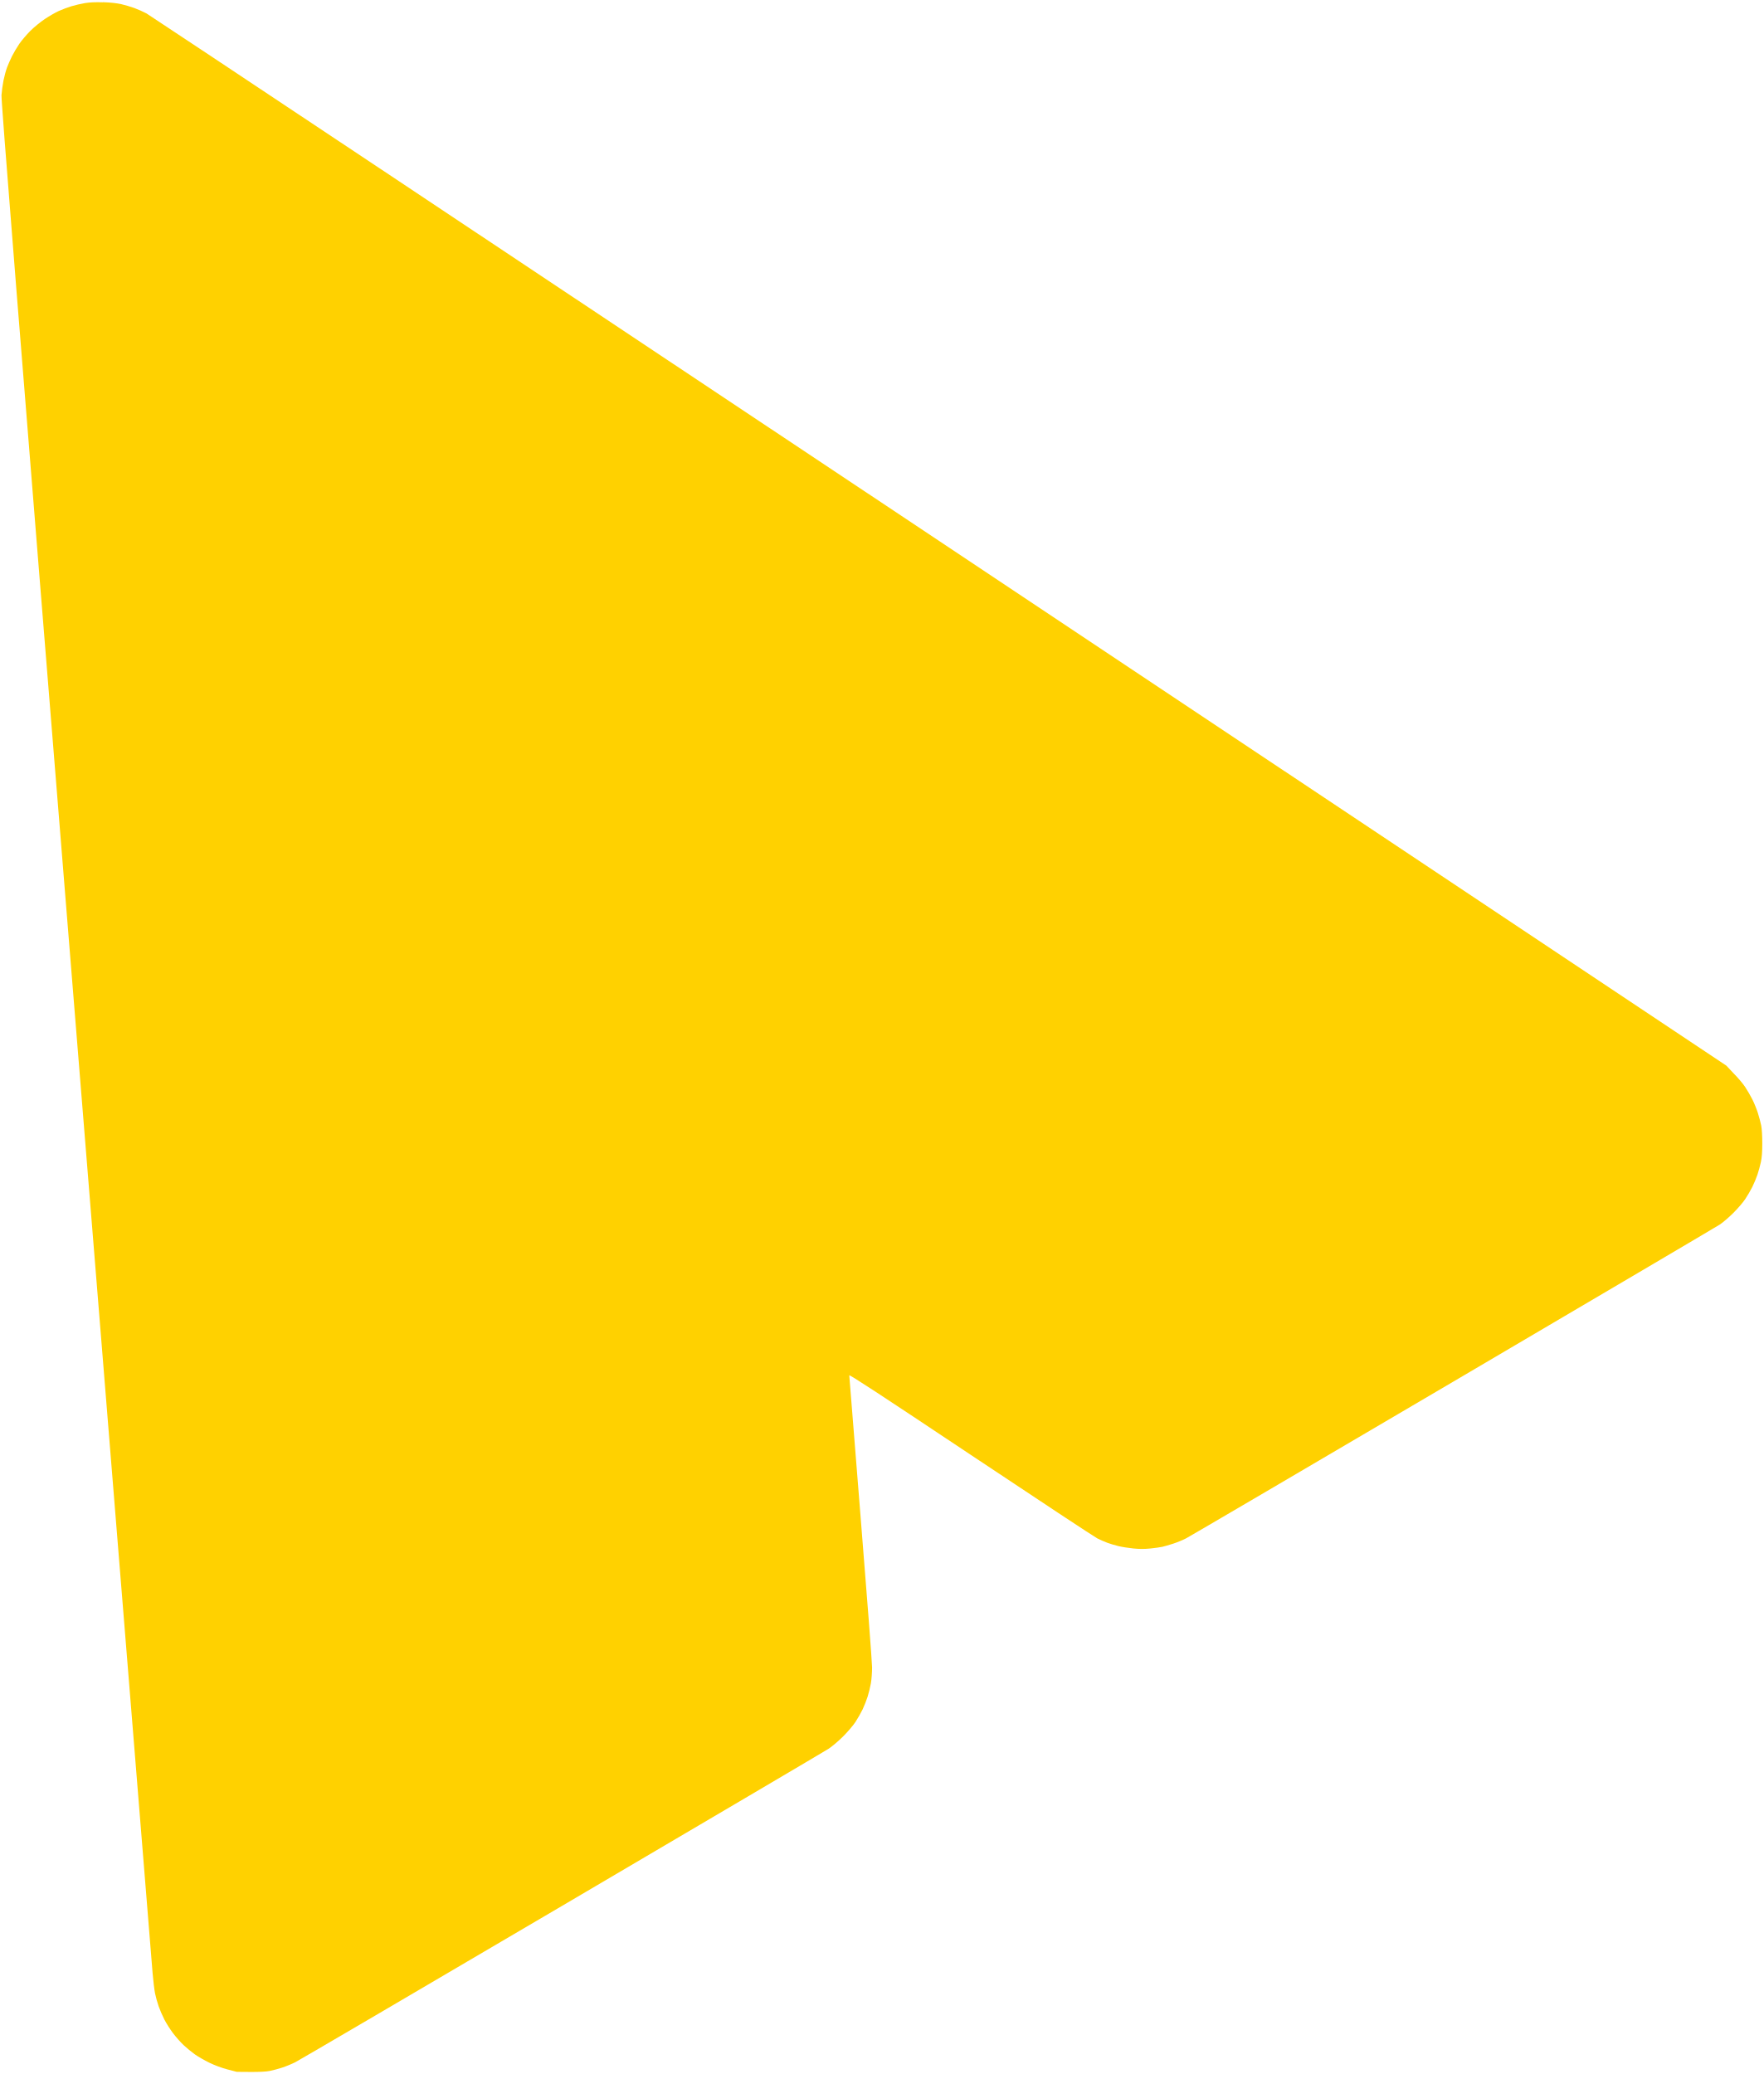
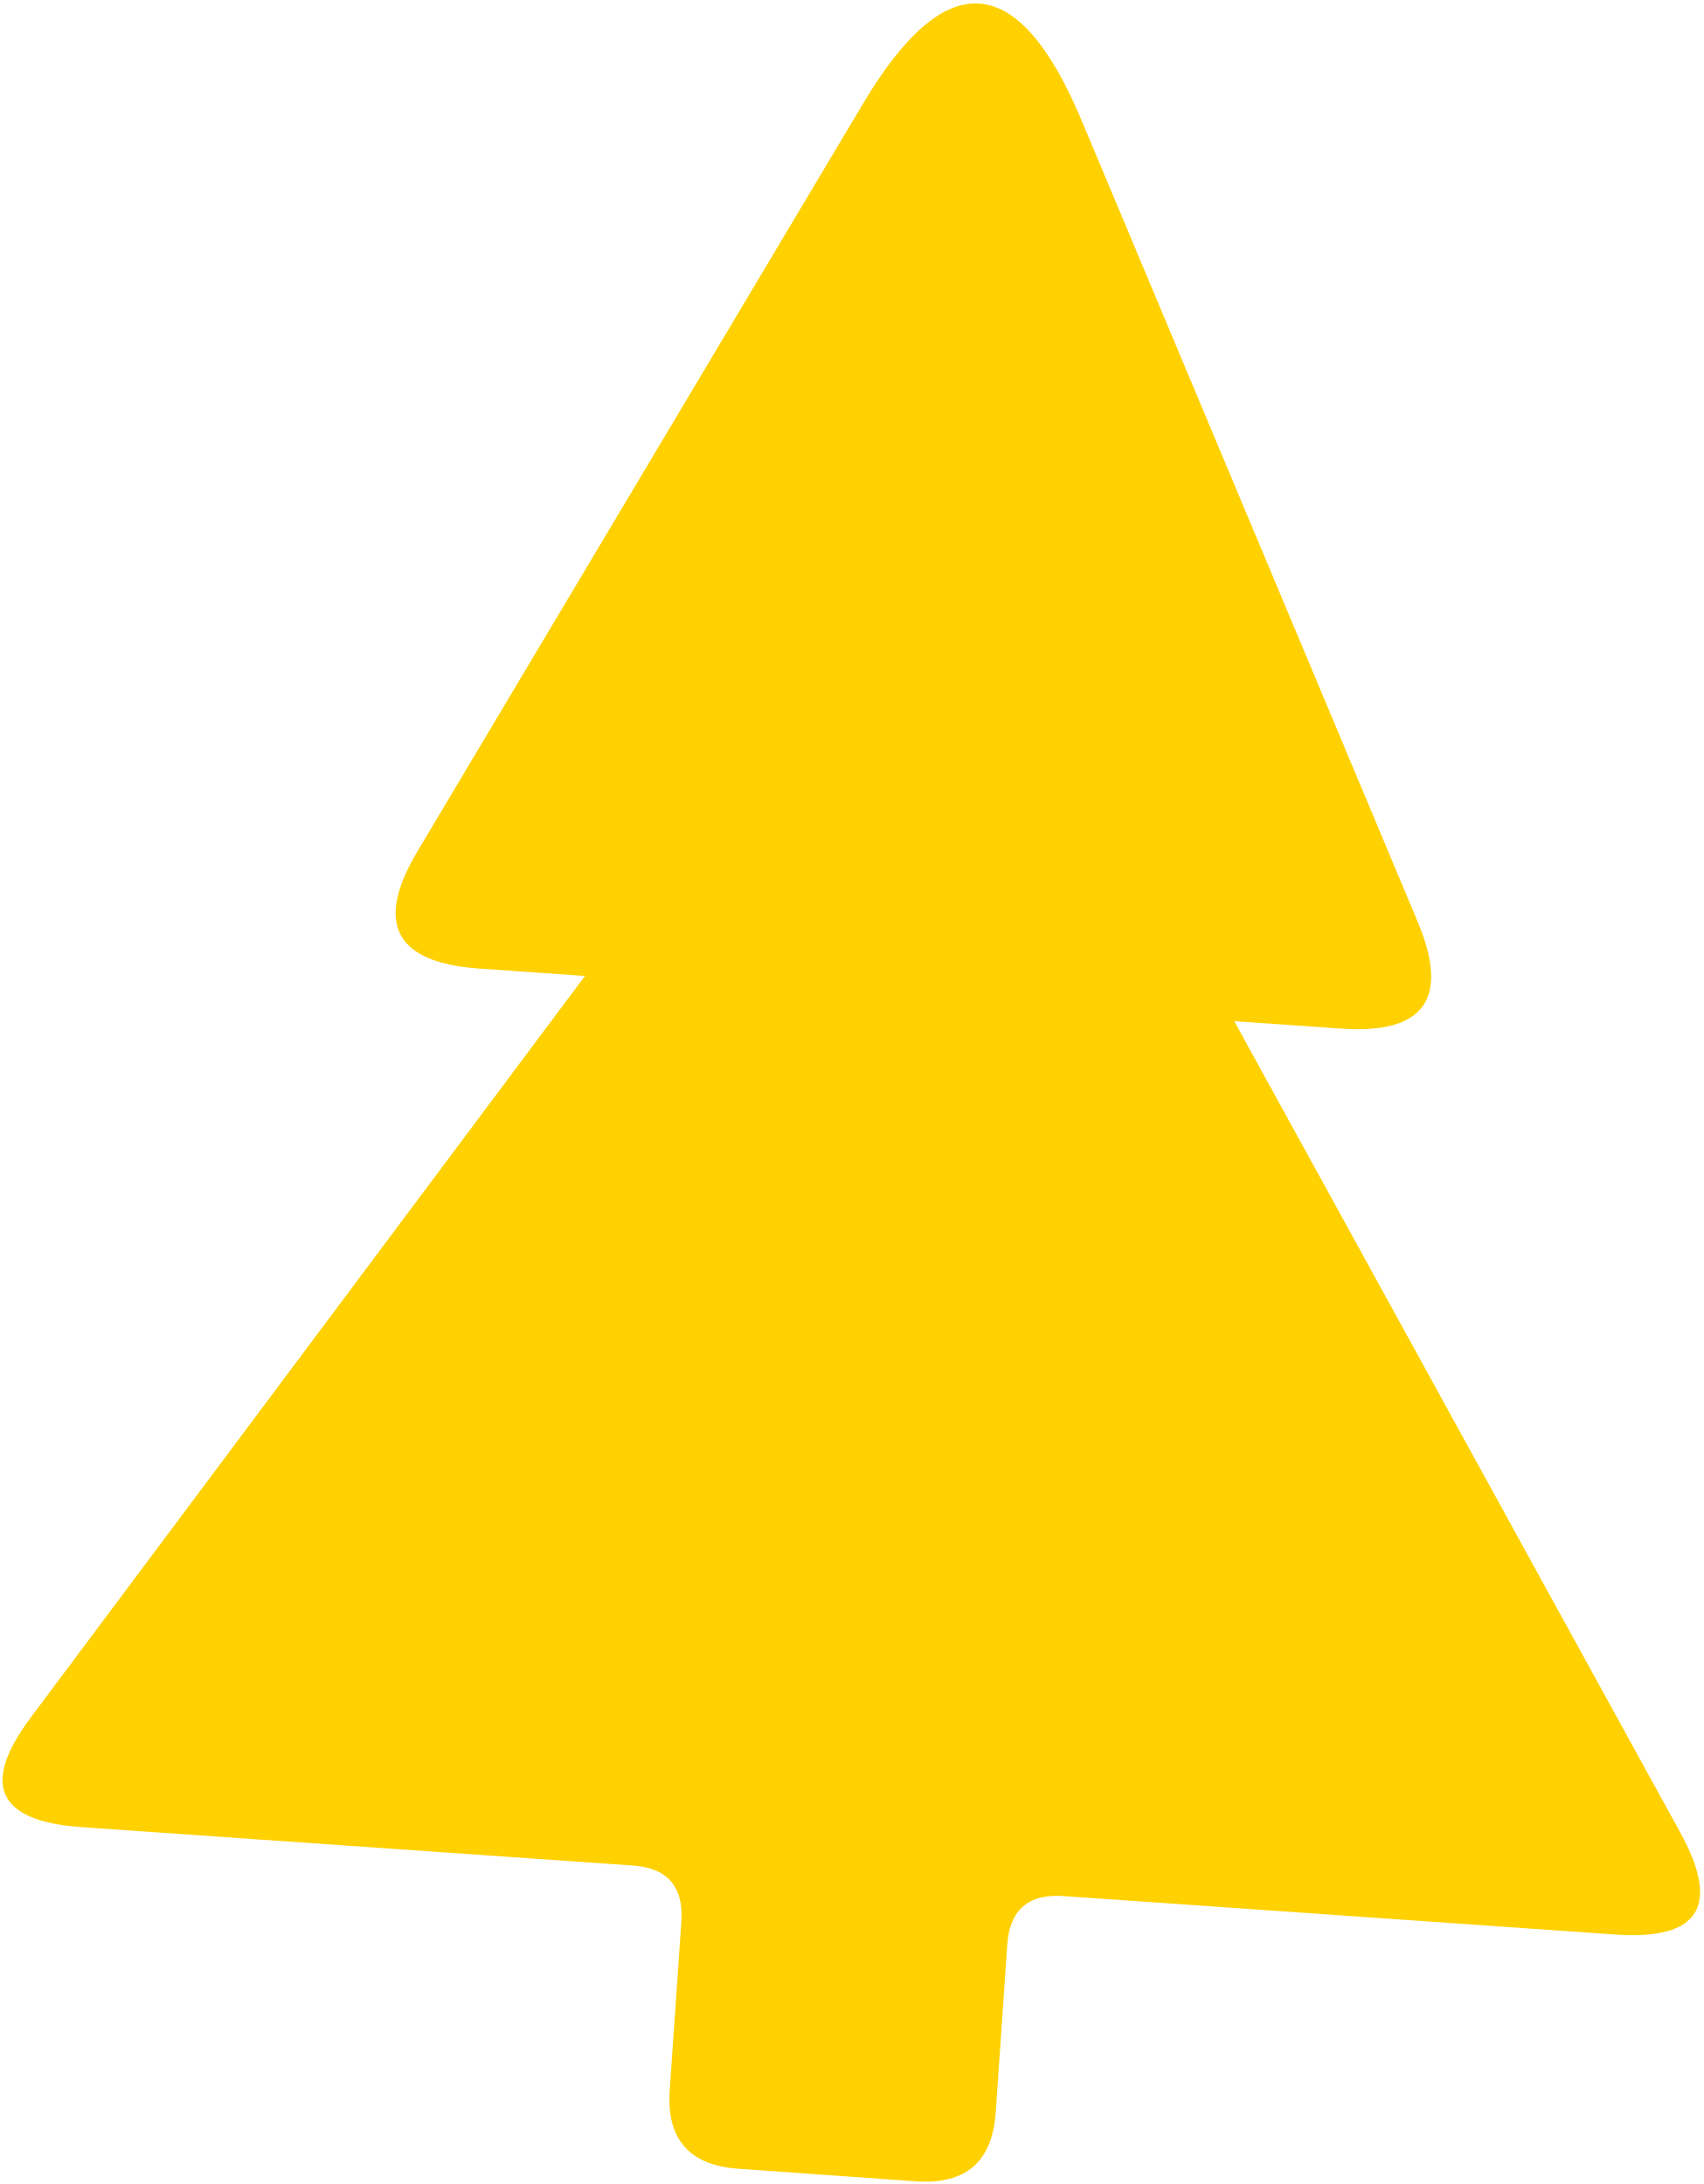
- <svg xmlns="http://www.w3.org/2000/svg" viewBox="262 174.5 426 501" role="img" aria-label="Yellow Pine mark">
-   <path fill="#FFD100" fill-rule="nonzero" d="M286.946,175l-0.065,0.057c-1.811,-0.059 -3.198,-0.001 -4.346,0.188c-0.927,0.152 -2.406,0.496 -3.288,0.764c-0.88,0.27 -2.258,0.783 -3.06,1.148c-0.802,0.365 -2.314,1.239 -3.361,1.937c-1.056,0.703 -2.628,1.988 -3.523,2.889c-0.89,0.893 -2.076,2.285 -2.629,3.092c-0.555,0.808 -1.345,2.14 -1.758,2.962c-0.41,0.823 -0.954,2.063 -1.212,2.751c-0.259,0.688 -0.646,2.091 -0.855,3.117c-0.207,1.026 -0.423,2.632 -0.488,3.573c-0.095,1.36 3.586,47.5 18.042,225.945c9.99,123.33 18.289,225.771 18.449,227.655c0.157,1.881 0.427,4.103 0.594,4.94c0.167,0.836 0.559,2.243 0.87,3.133c0.312,0.887 0.942,2.341 1.4,3.23c0.46,0.888 1.386,2.346 2.059,3.239c0.673,0.893 1.82,2.194 2.555,2.889c0.738,0.696 1.965,1.705 2.727,2.246c0.76,0.542 2.34,1.452 3.507,2.019c1.317,0.64 2.975,1.252 4.37,1.619l2.246,0.586l3.329,0.025c2.141,0.017 3.797,-0.073 4.655,-0.244c0.731,-0.144 2.065,-0.504 2.97,-0.797c0.903,-0.293 2.325,-0.876 3.158,-1.294c0.832,-0.418 29.815,-17.403 64.395,-37.744c34.585,-20.341 63.563,-37.424 64.396,-37.964c0.861,-0.555 2.388,-1.846 3.524,-2.979c1.106,-1.1 2.46,-2.685 3.011,-3.523c0.547,-0.837 1.324,-2.2 1.725,-3.036c0.399,-0.836 0.947,-2.238 1.221,-3.109c0.274,-0.87 0.625,-2.313 0.781,-3.206c0.156,-0.893 0.285,-2.609 0.285,-3.809c-0,-1.199 -1.244,-17.482 -2.759,-36.19c-1.516,-18.706 -2.751,-34.179 -2.751,-34.375c0,-0.272 7.278,4.494 29.346,19.206c16.141,10.76 29.883,19.834 30.542,20.166c0.658,0.333 1.751,0.812 2.425,1.066c0.677,0.255 1.917,0.625 2.759,0.822c0.842,0.2 2.45,0.449 3.573,0.562c1.463,0.146 2.622,0.148 4.085,-0c1.123,-0.115 2.428,-0.299 2.897,-0.407c0.471,-0.109 1.632,-0.443 2.58,-0.749c0.95,-0.306 2.358,-0.887 3.133,-1.286c0.777,-0.399 29.804,-17.424 64.5,-37.834c34.701,-20.407 63.688,-37.498 64.421,-37.98c0.732,-0.48 2.192,-1.734 3.247,-2.783c1.057,-1.049 2.348,-2.552 2.873,-3.337c0.524,-0.784 1.299,-2.101 1.717,-2.937c0.418,-0.835 0.981,-2.186 1.253,-3.003c0.274,-0.815 0.648,-2.187 0.83,-3.044c0.234,-1.094 0.332,-2.429 0.334,-4.5c0.002,-1.741 -0.097,-3.494 -0.252,-4.281c-0.145,-0.731 -0.507,-2.095 -0.806,-3.035c-0.296,-0.941 -0.902,-2.439 -1.351,-3.329c-0.446,-0.889 -1.243,-2.252 -1.766,-3.035c-0.52,-0.783 -1.756,-2.237 -2.75,-3.231l-1.75,-1.863l-190.112,-126.734c-104.555,-69.671 -190.713,-127.037 -191.463,-127.441c-0.748,-0.402 -2.074,-0.991 -2.946,-1.311c-0.875,-0.319 -2.318,-0.742 -3.206,-0.944c-0.991,-0.224 -2.636,-0.403 -4.273,-0.455l-0.014,-0.037Z" />
+ <svg xmlns="http://www.w3.org/2000/svg" viewBox="83.7 56.3 323.5 414.9" role="img" aria-label="Yellow Pine mark">
+   <path fill="#FFD100" d="M247.6,76Q271.1,36.5 289,78.9L352.9,231.3Q362.2,253.4 338.3,251.7L174.7,240.3Q150.7,238.6 163,218Z" />
+   <path fill="#FFD100" d="M235.6,187.1Q263.2,150.3 285.3,190.6L402.8,404.4Q414.4,425.5 390.4,423.8L285.7,416.5Q275.7,415.8 275,425.7L272.8,457.7Q271.8,471.6 257.8,470.7L223.9,468.3Q209.9,467.3 210.9,453.3L213.1,421.4Q213.8,411.4 203.9,410.7L99.1,403.4Q75.2,401.7 89.6,382.5Z" />
</svg>
